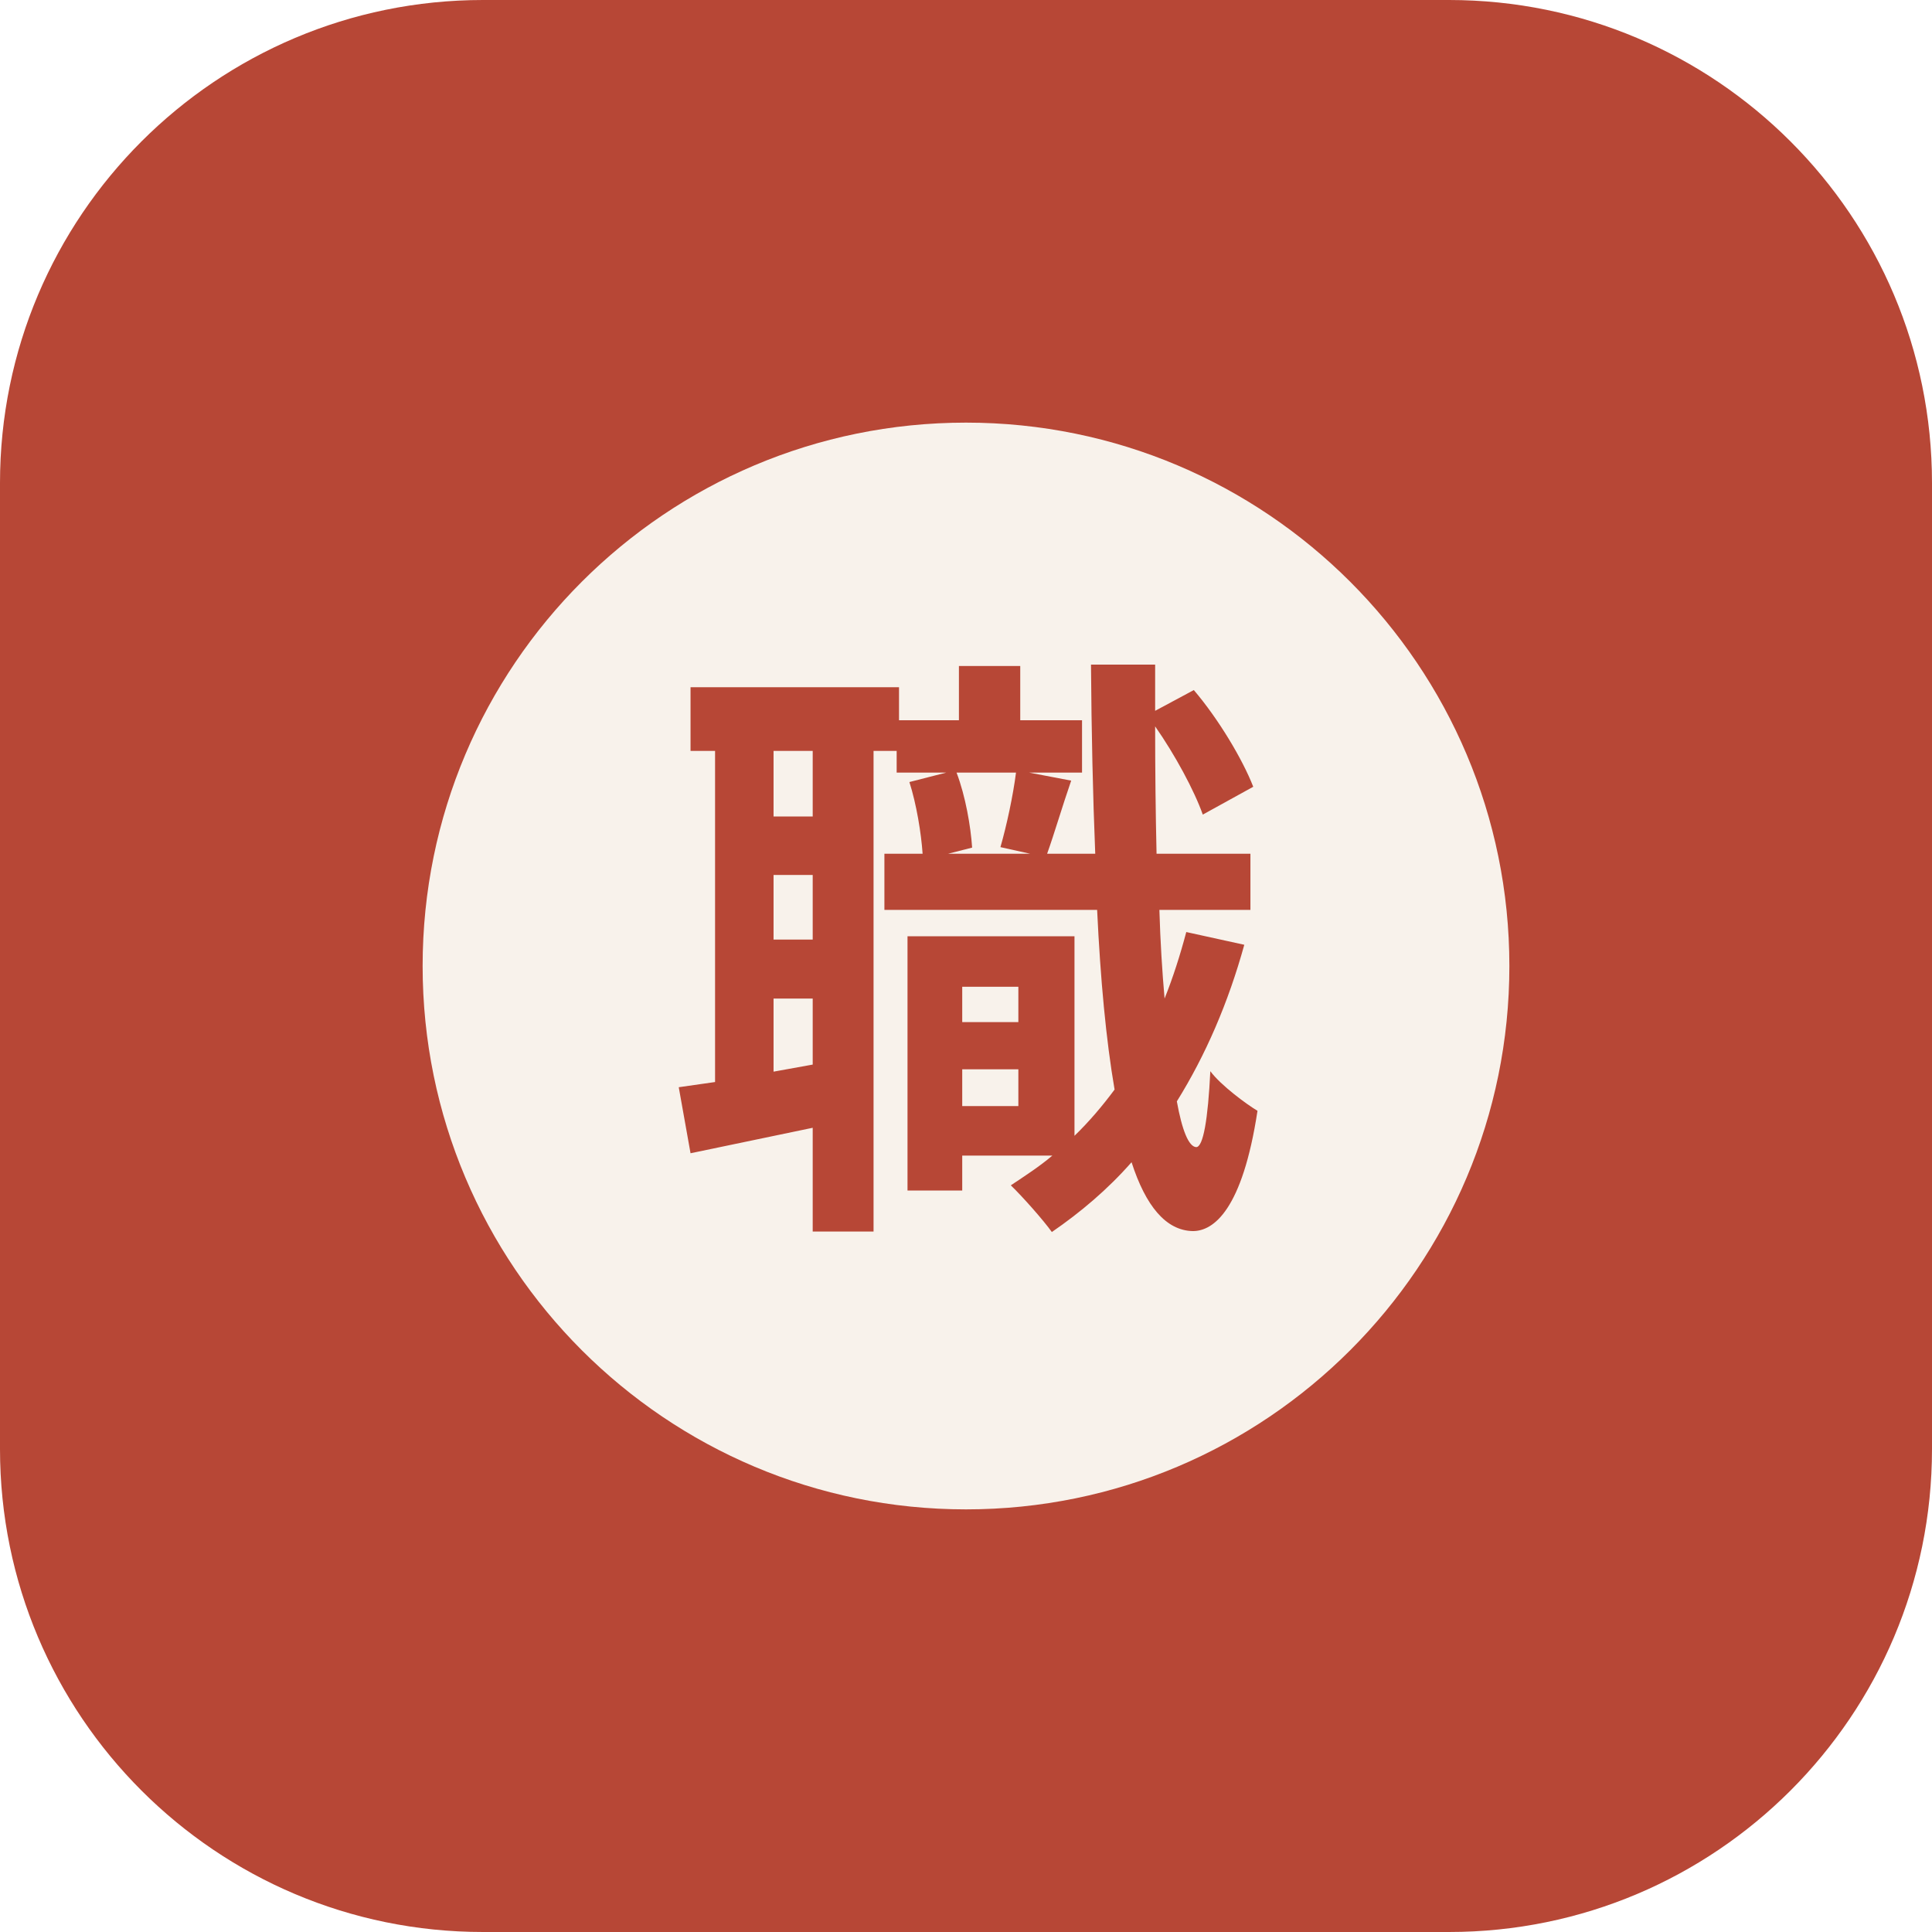
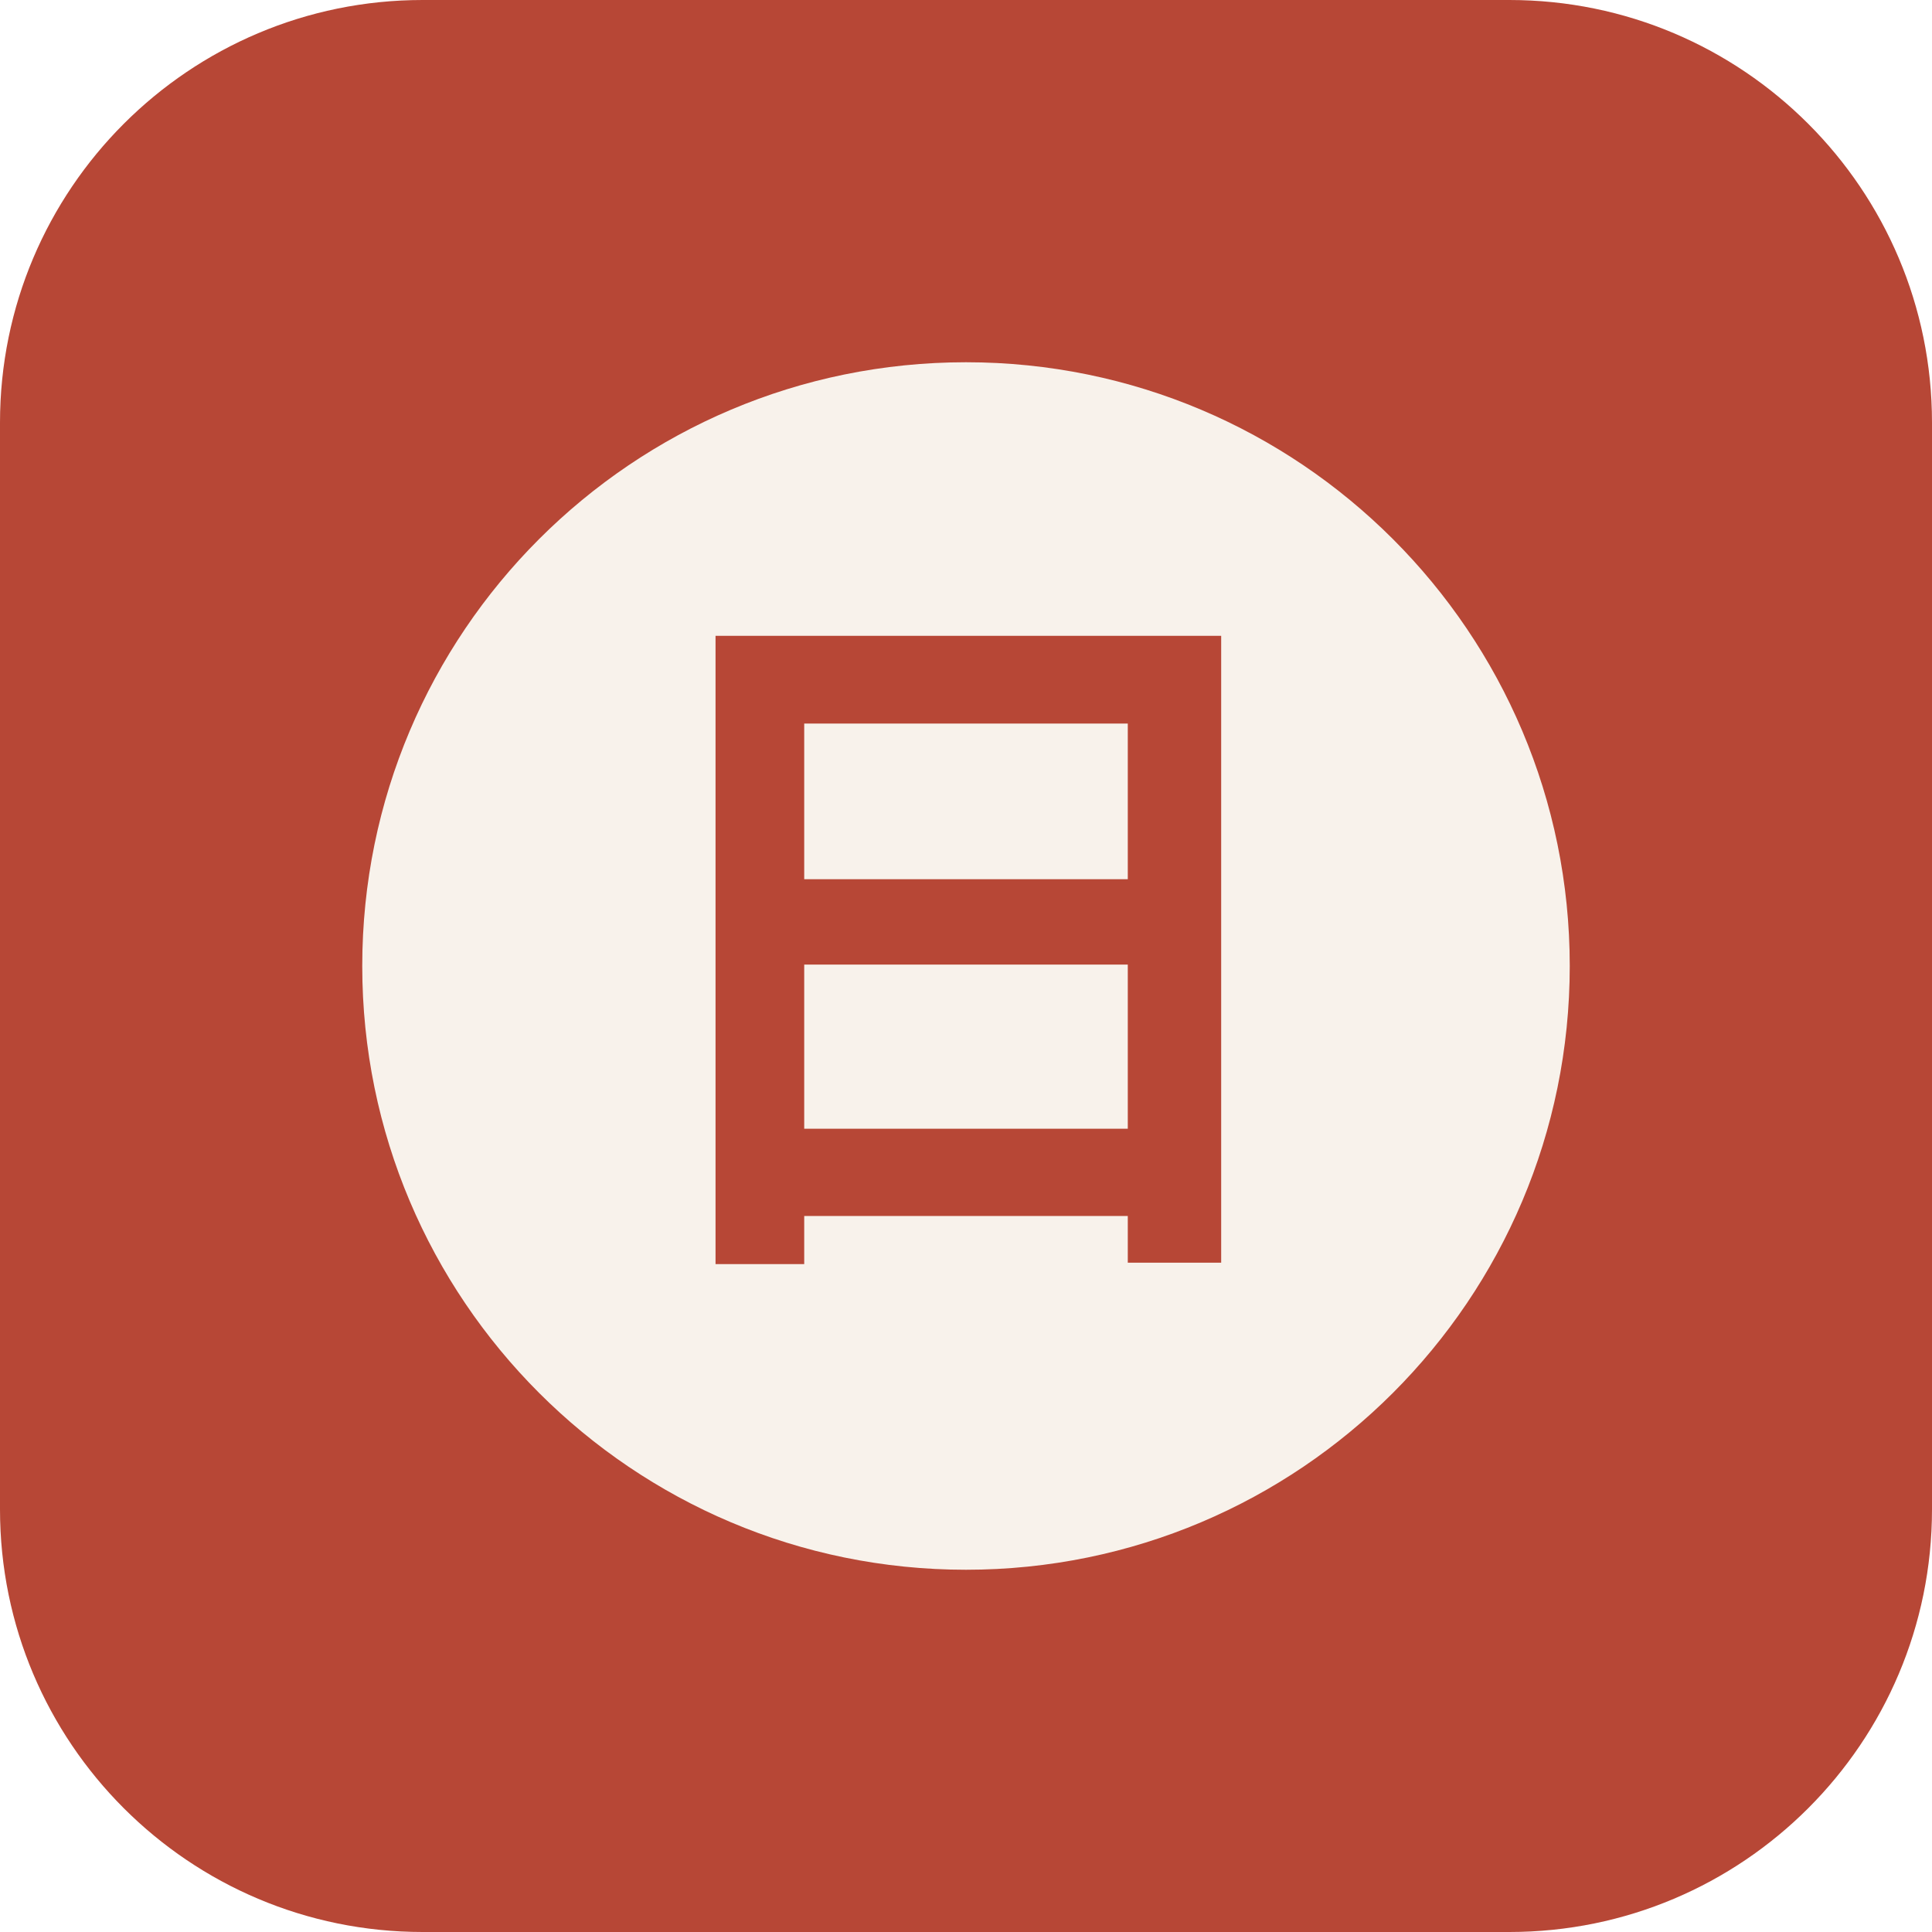
<svg xmlns="http://www.w3.org/2000/svg" viewBox="0 0 64 64">
-   <rect width="64" height="64" rx="16" fill="#B74736" />
-   <circle cx="32" cy="32" r="18" fill="#F8F2EB" />
-   <text x="32" y="39" font-family="Noto Sans JP, sans-serif" font-size="20" font-weight="bold" fill="#B74736" text-anchor="middle">職</text>
+   <rect width="64" height="64" rx="14" fill="#B74736" />
+   <circle cx="32" cy="32" r="20" fill="#F8F2EB" />
+   <text x="32" y="40" font-family="Noto Sans JP, sans-serif" font-size="24" font-weight="900" fill="#B74736" text-anchor="middle">日</text>
</svg>
